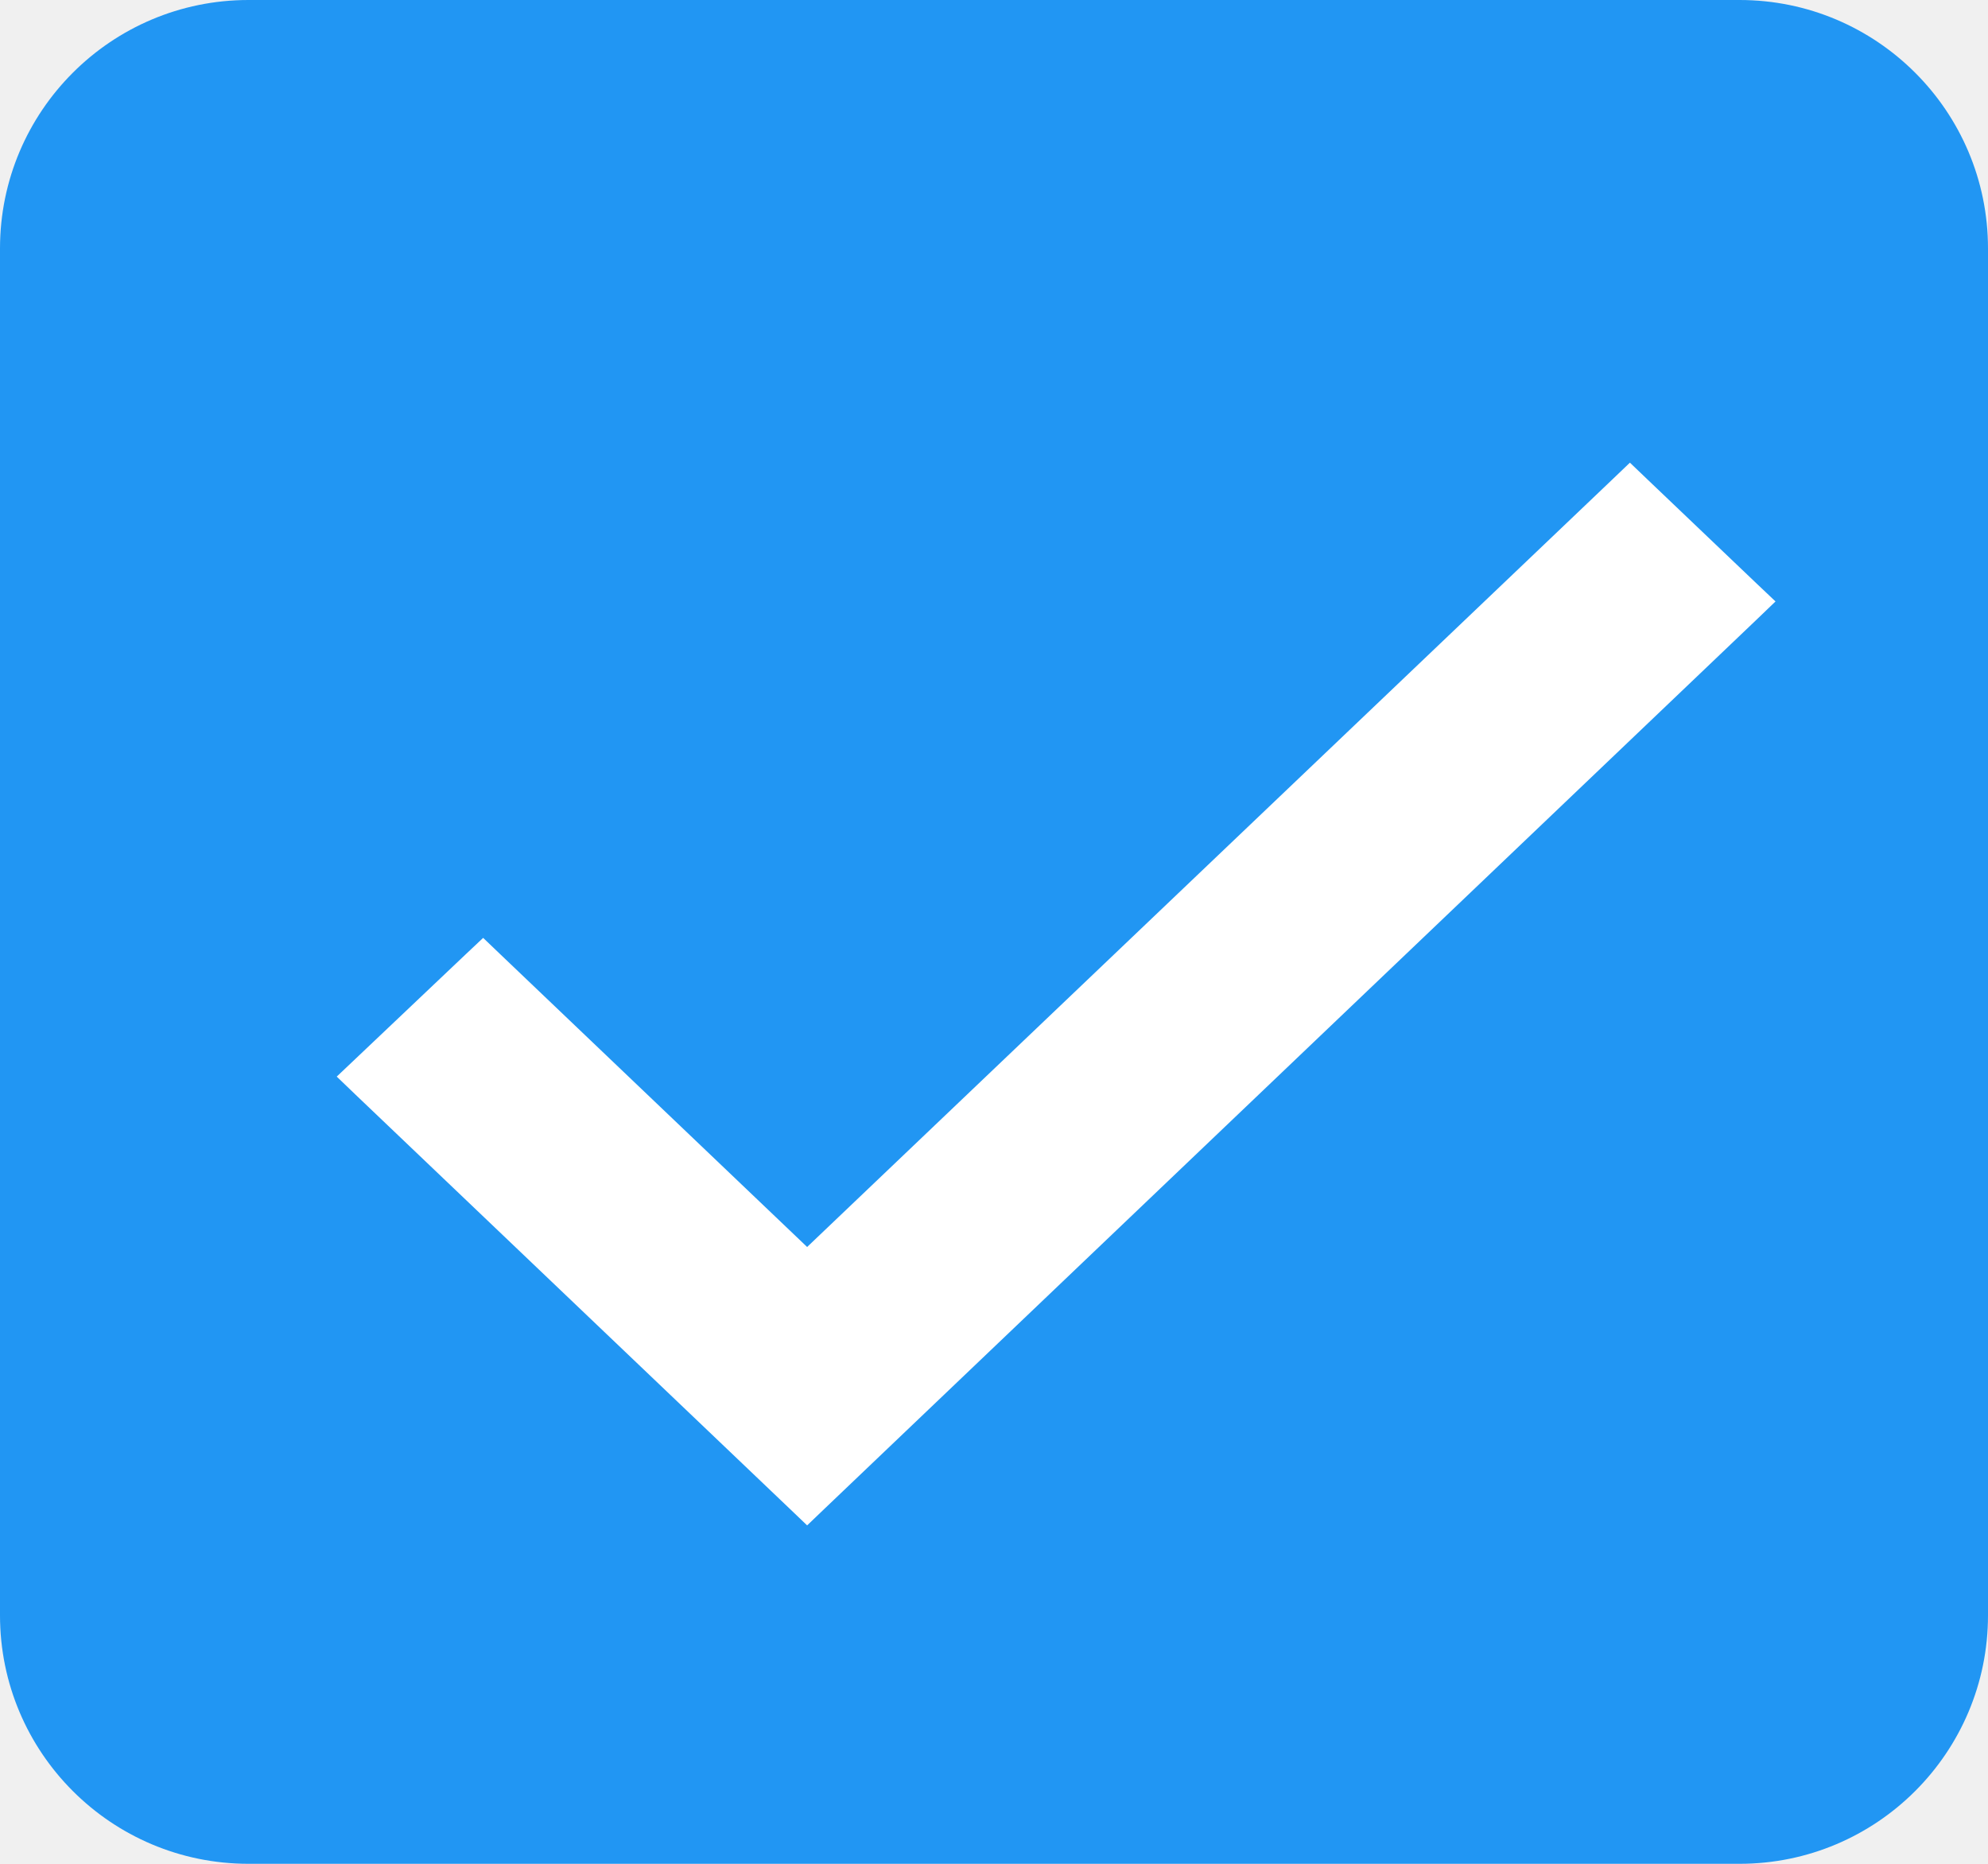
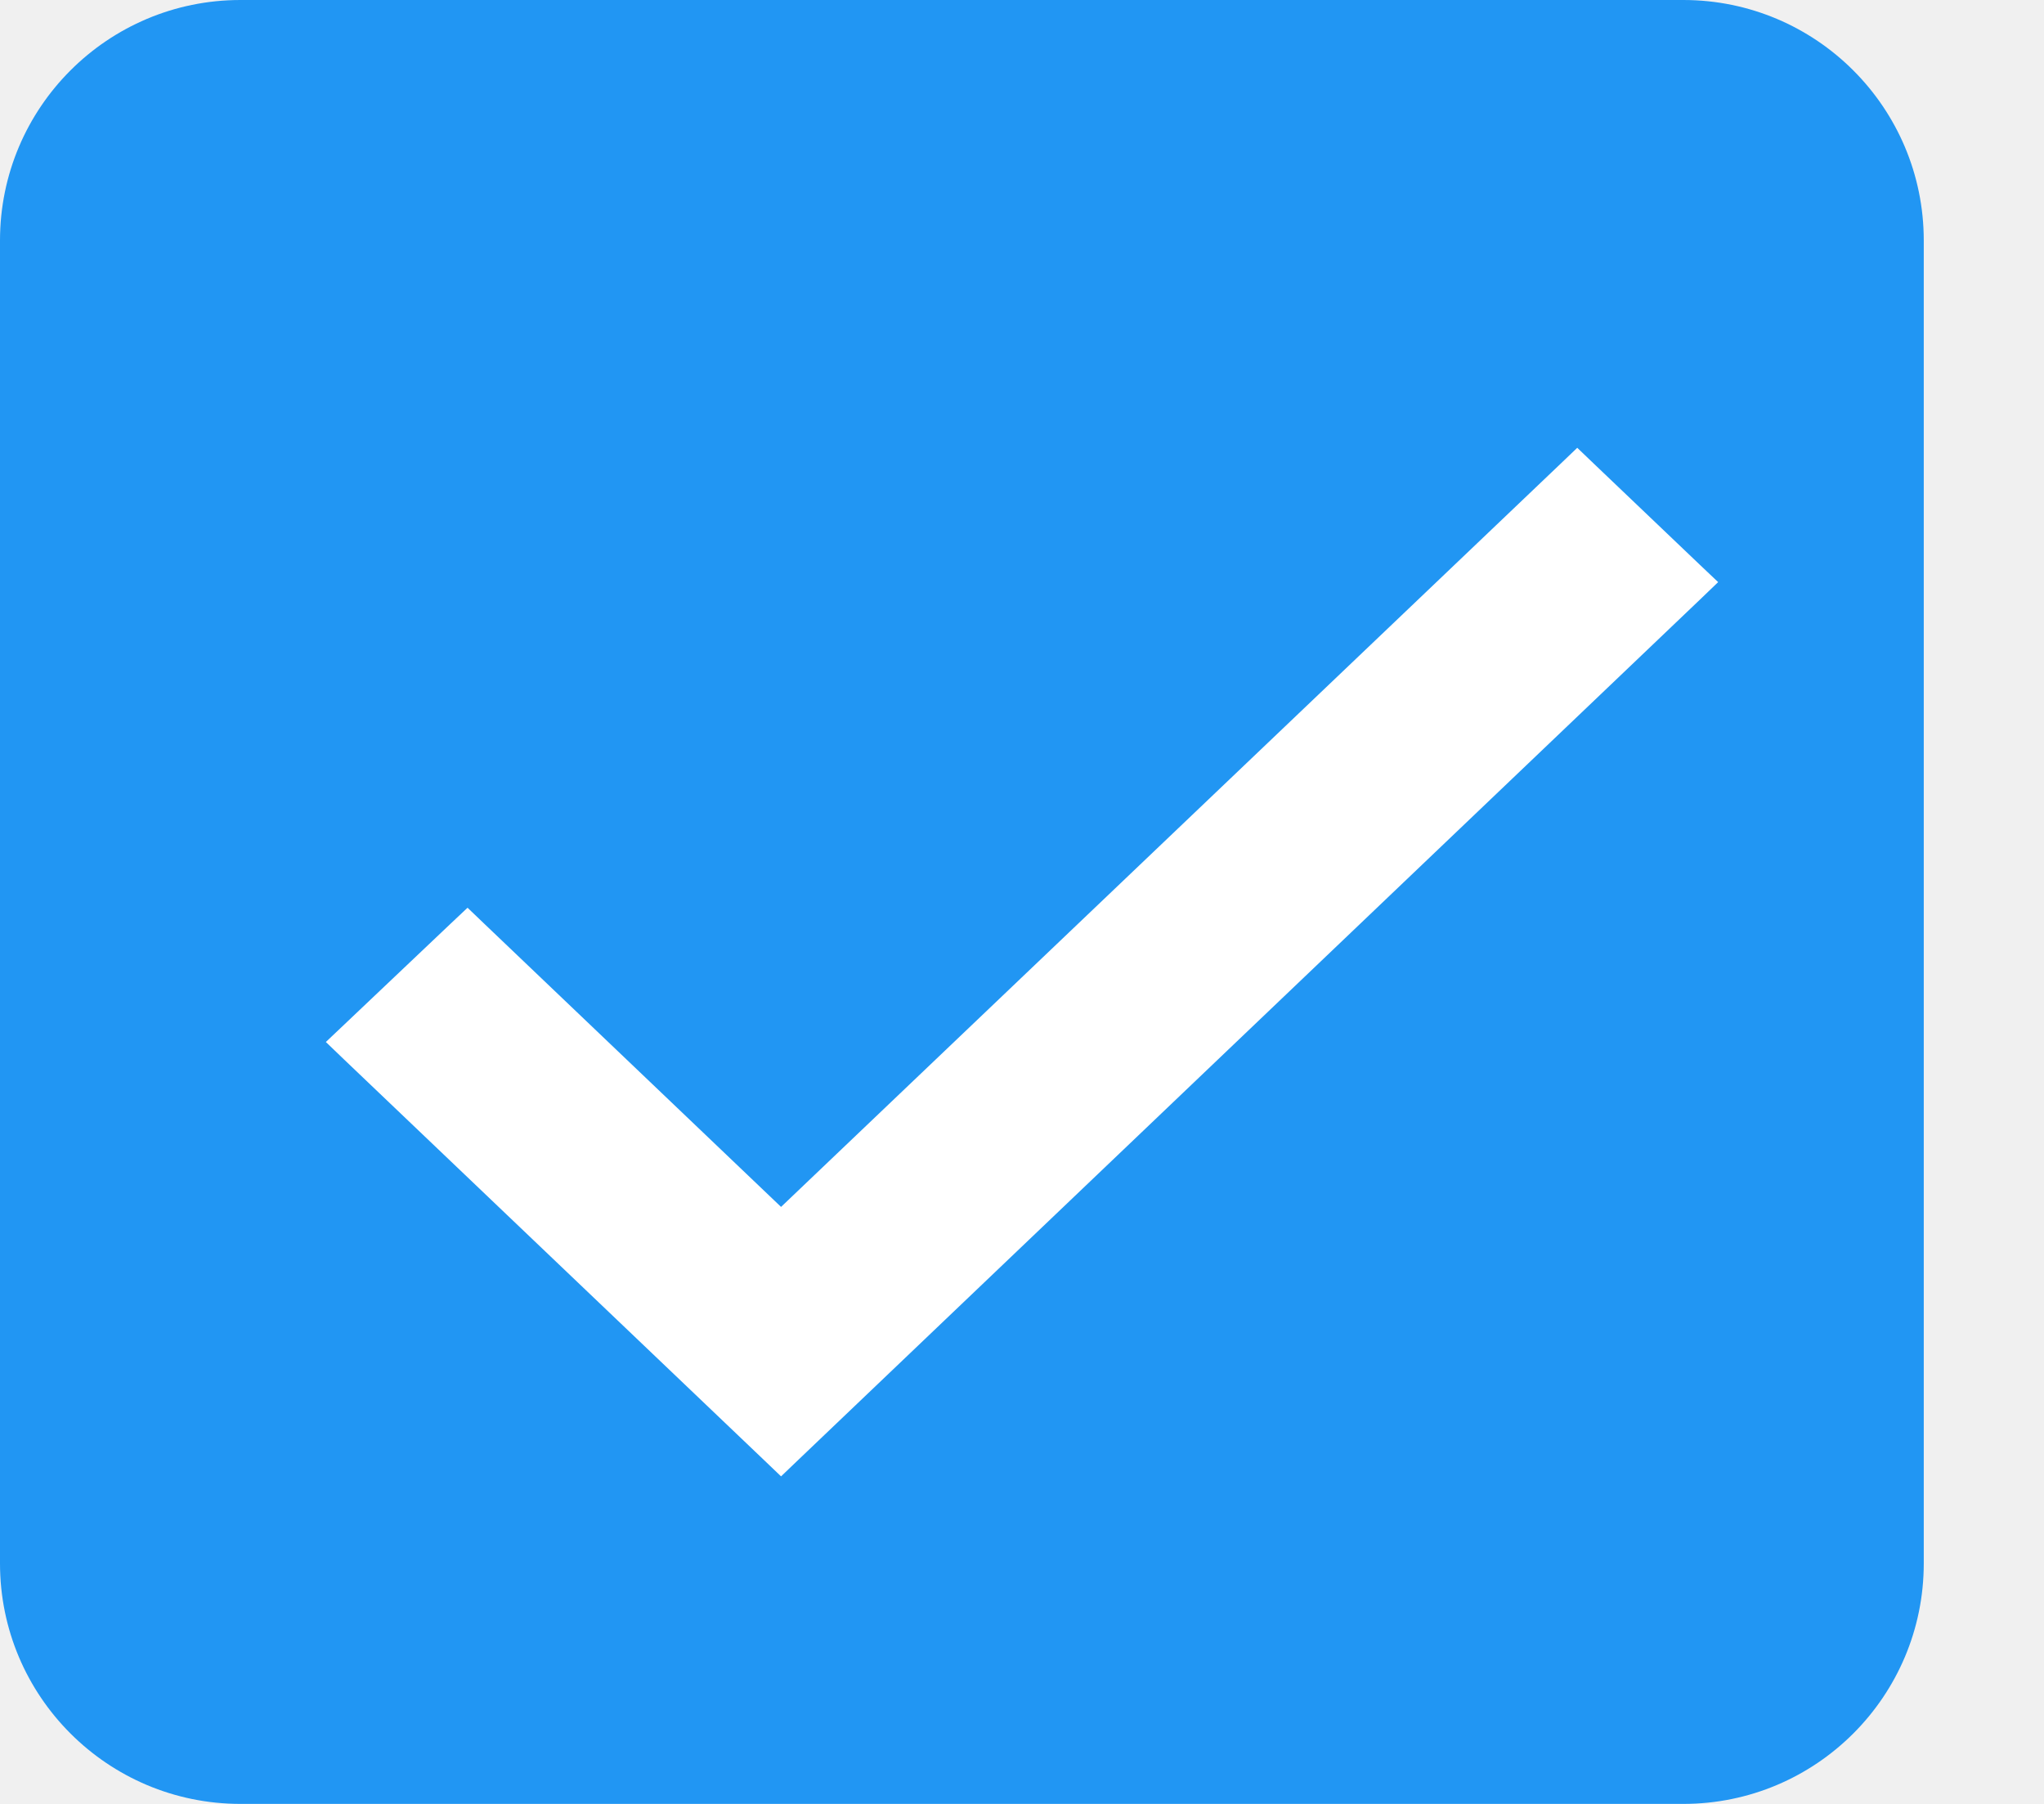
- <svg xmlns="http://www.w3.org/2000/svg" width="16" height="15" fill="none">
+ <svg xmlns="http://www.w3.org/2000/svg" width="17" height="15" fill="none">
  <rect width="16" height="15" fill="#2196F3" rx="2" />
  <path fill="#fff" stroke="#fff" stroke-width=".2" d="m3.957 7.752-.069-.066-.069.065-.888.842-.076.072.076.073 3.496 3.334.069.066.069-.066 7.504-7.158.076-.073-.076-.072-.882-.841-.069-.066-.069.066-6.553 6.246-2.539-2.422Z" />
</svg>
